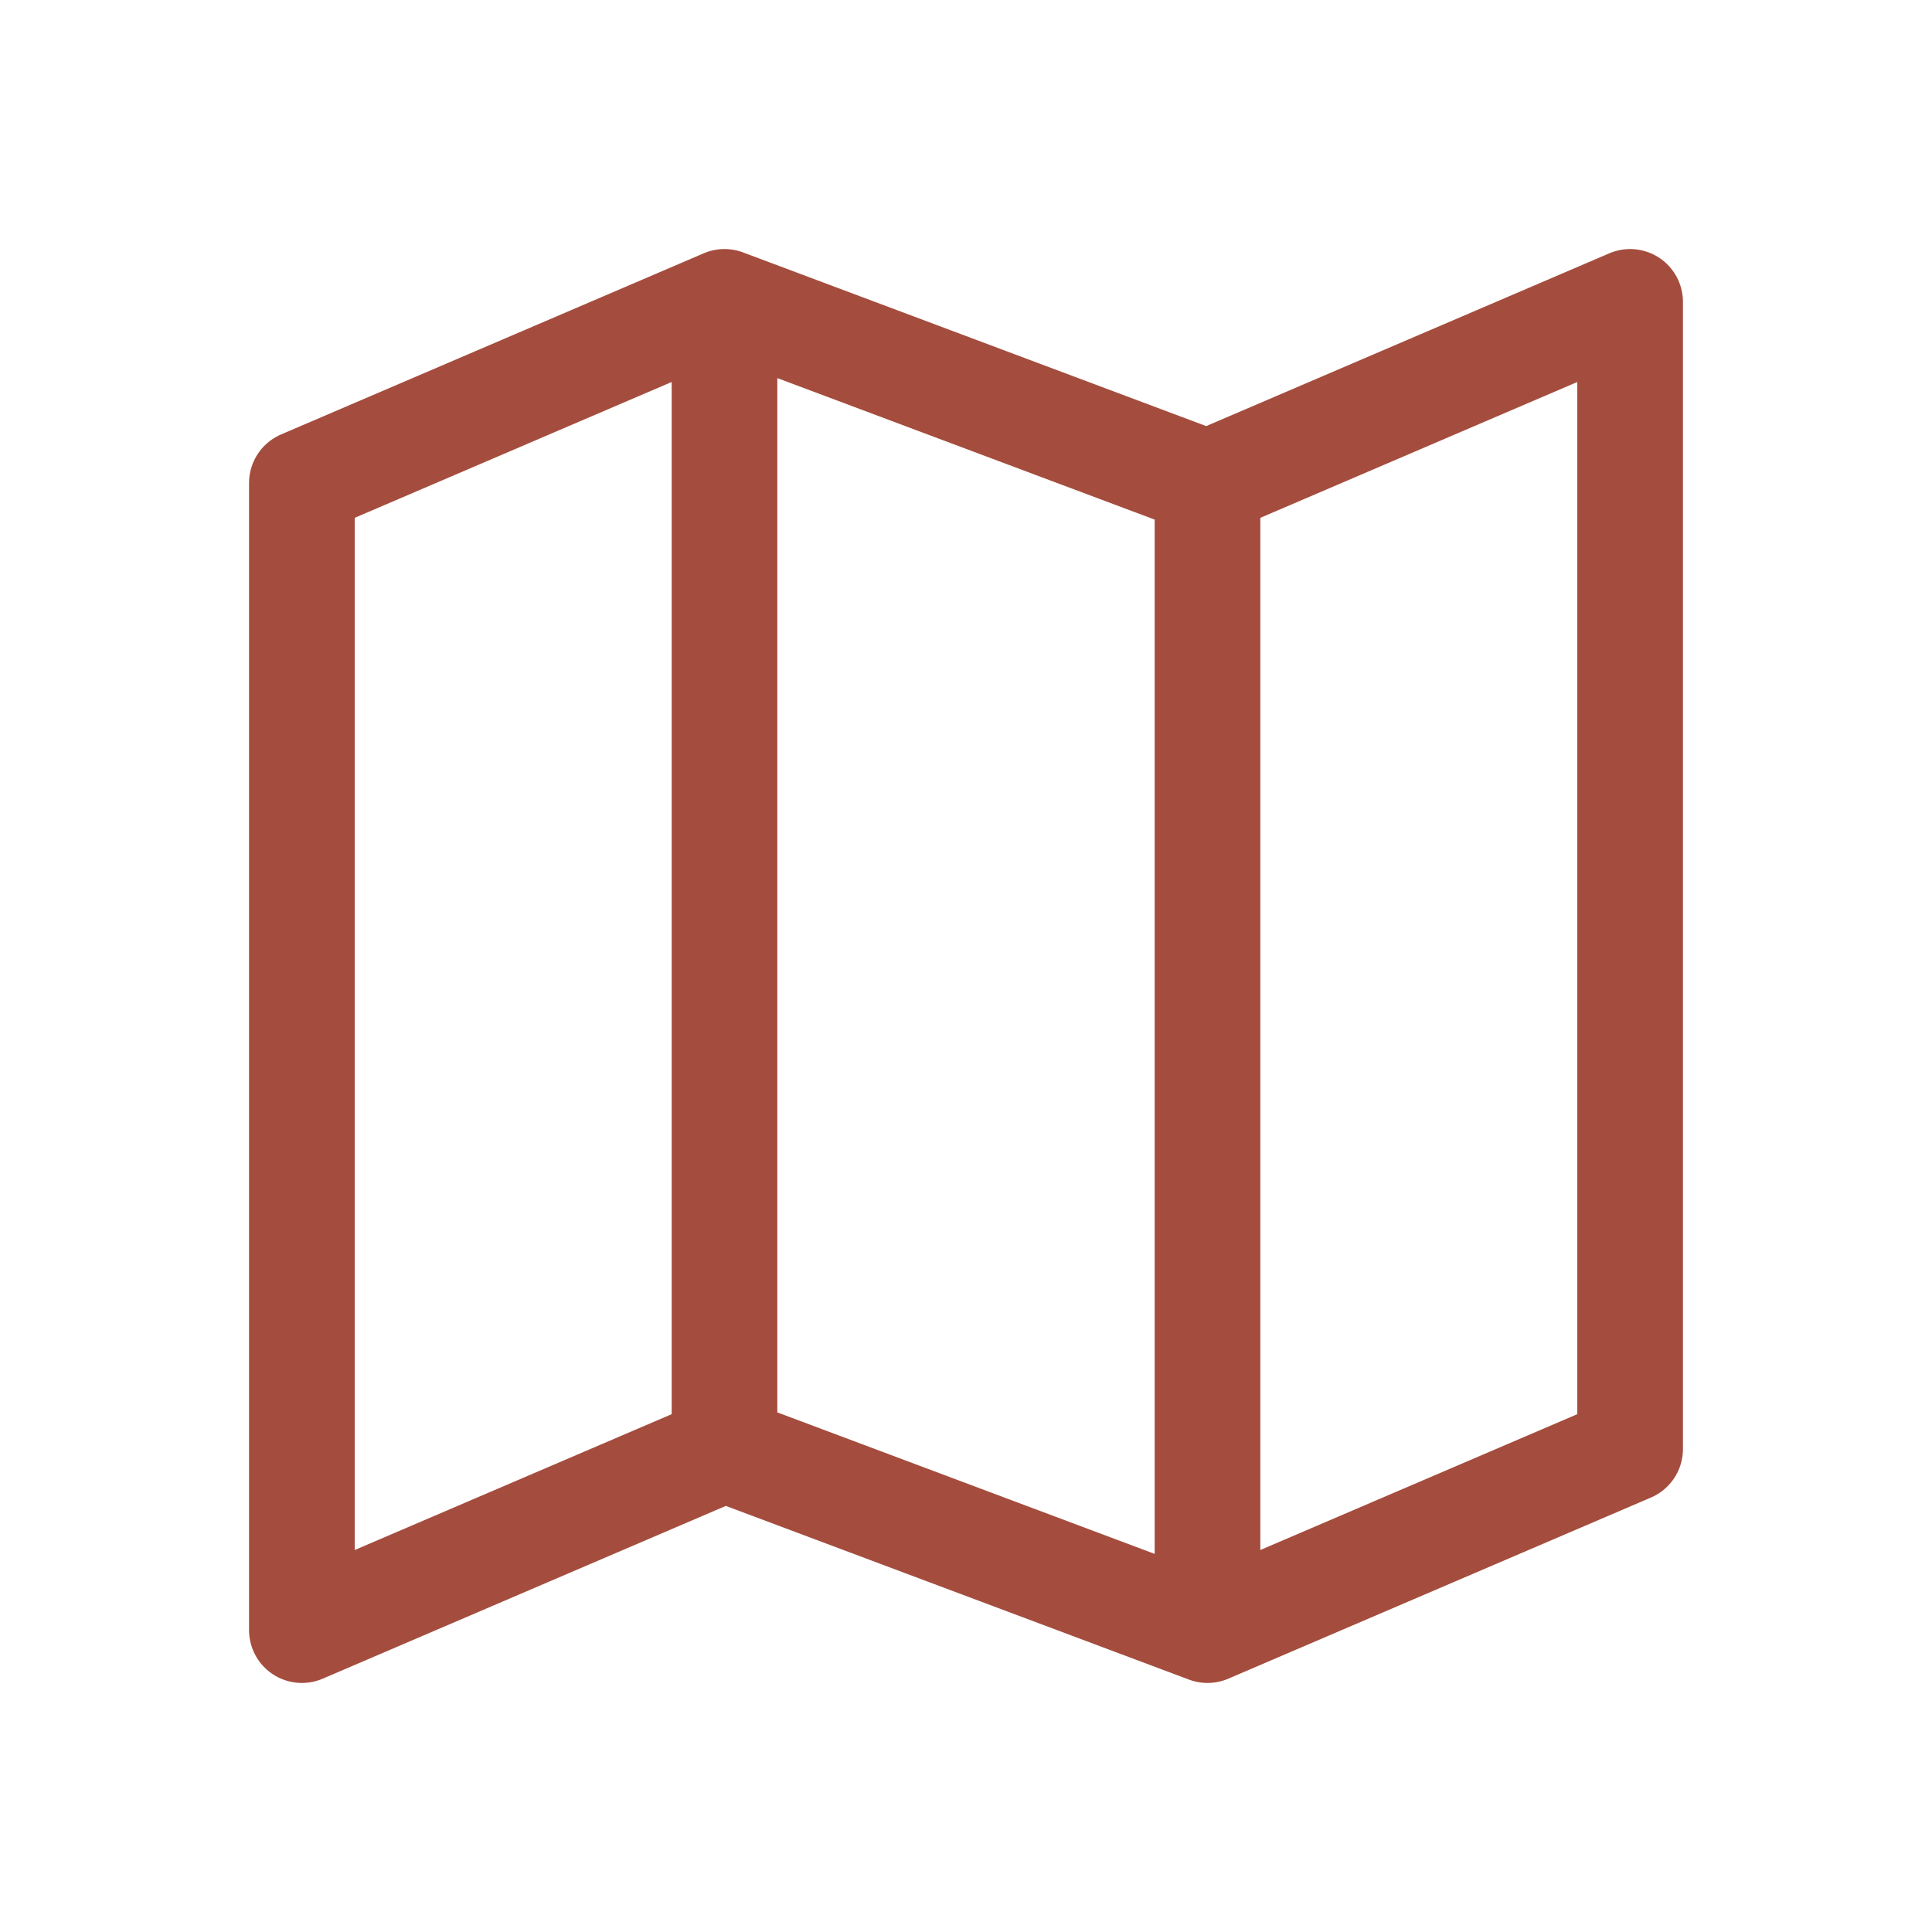
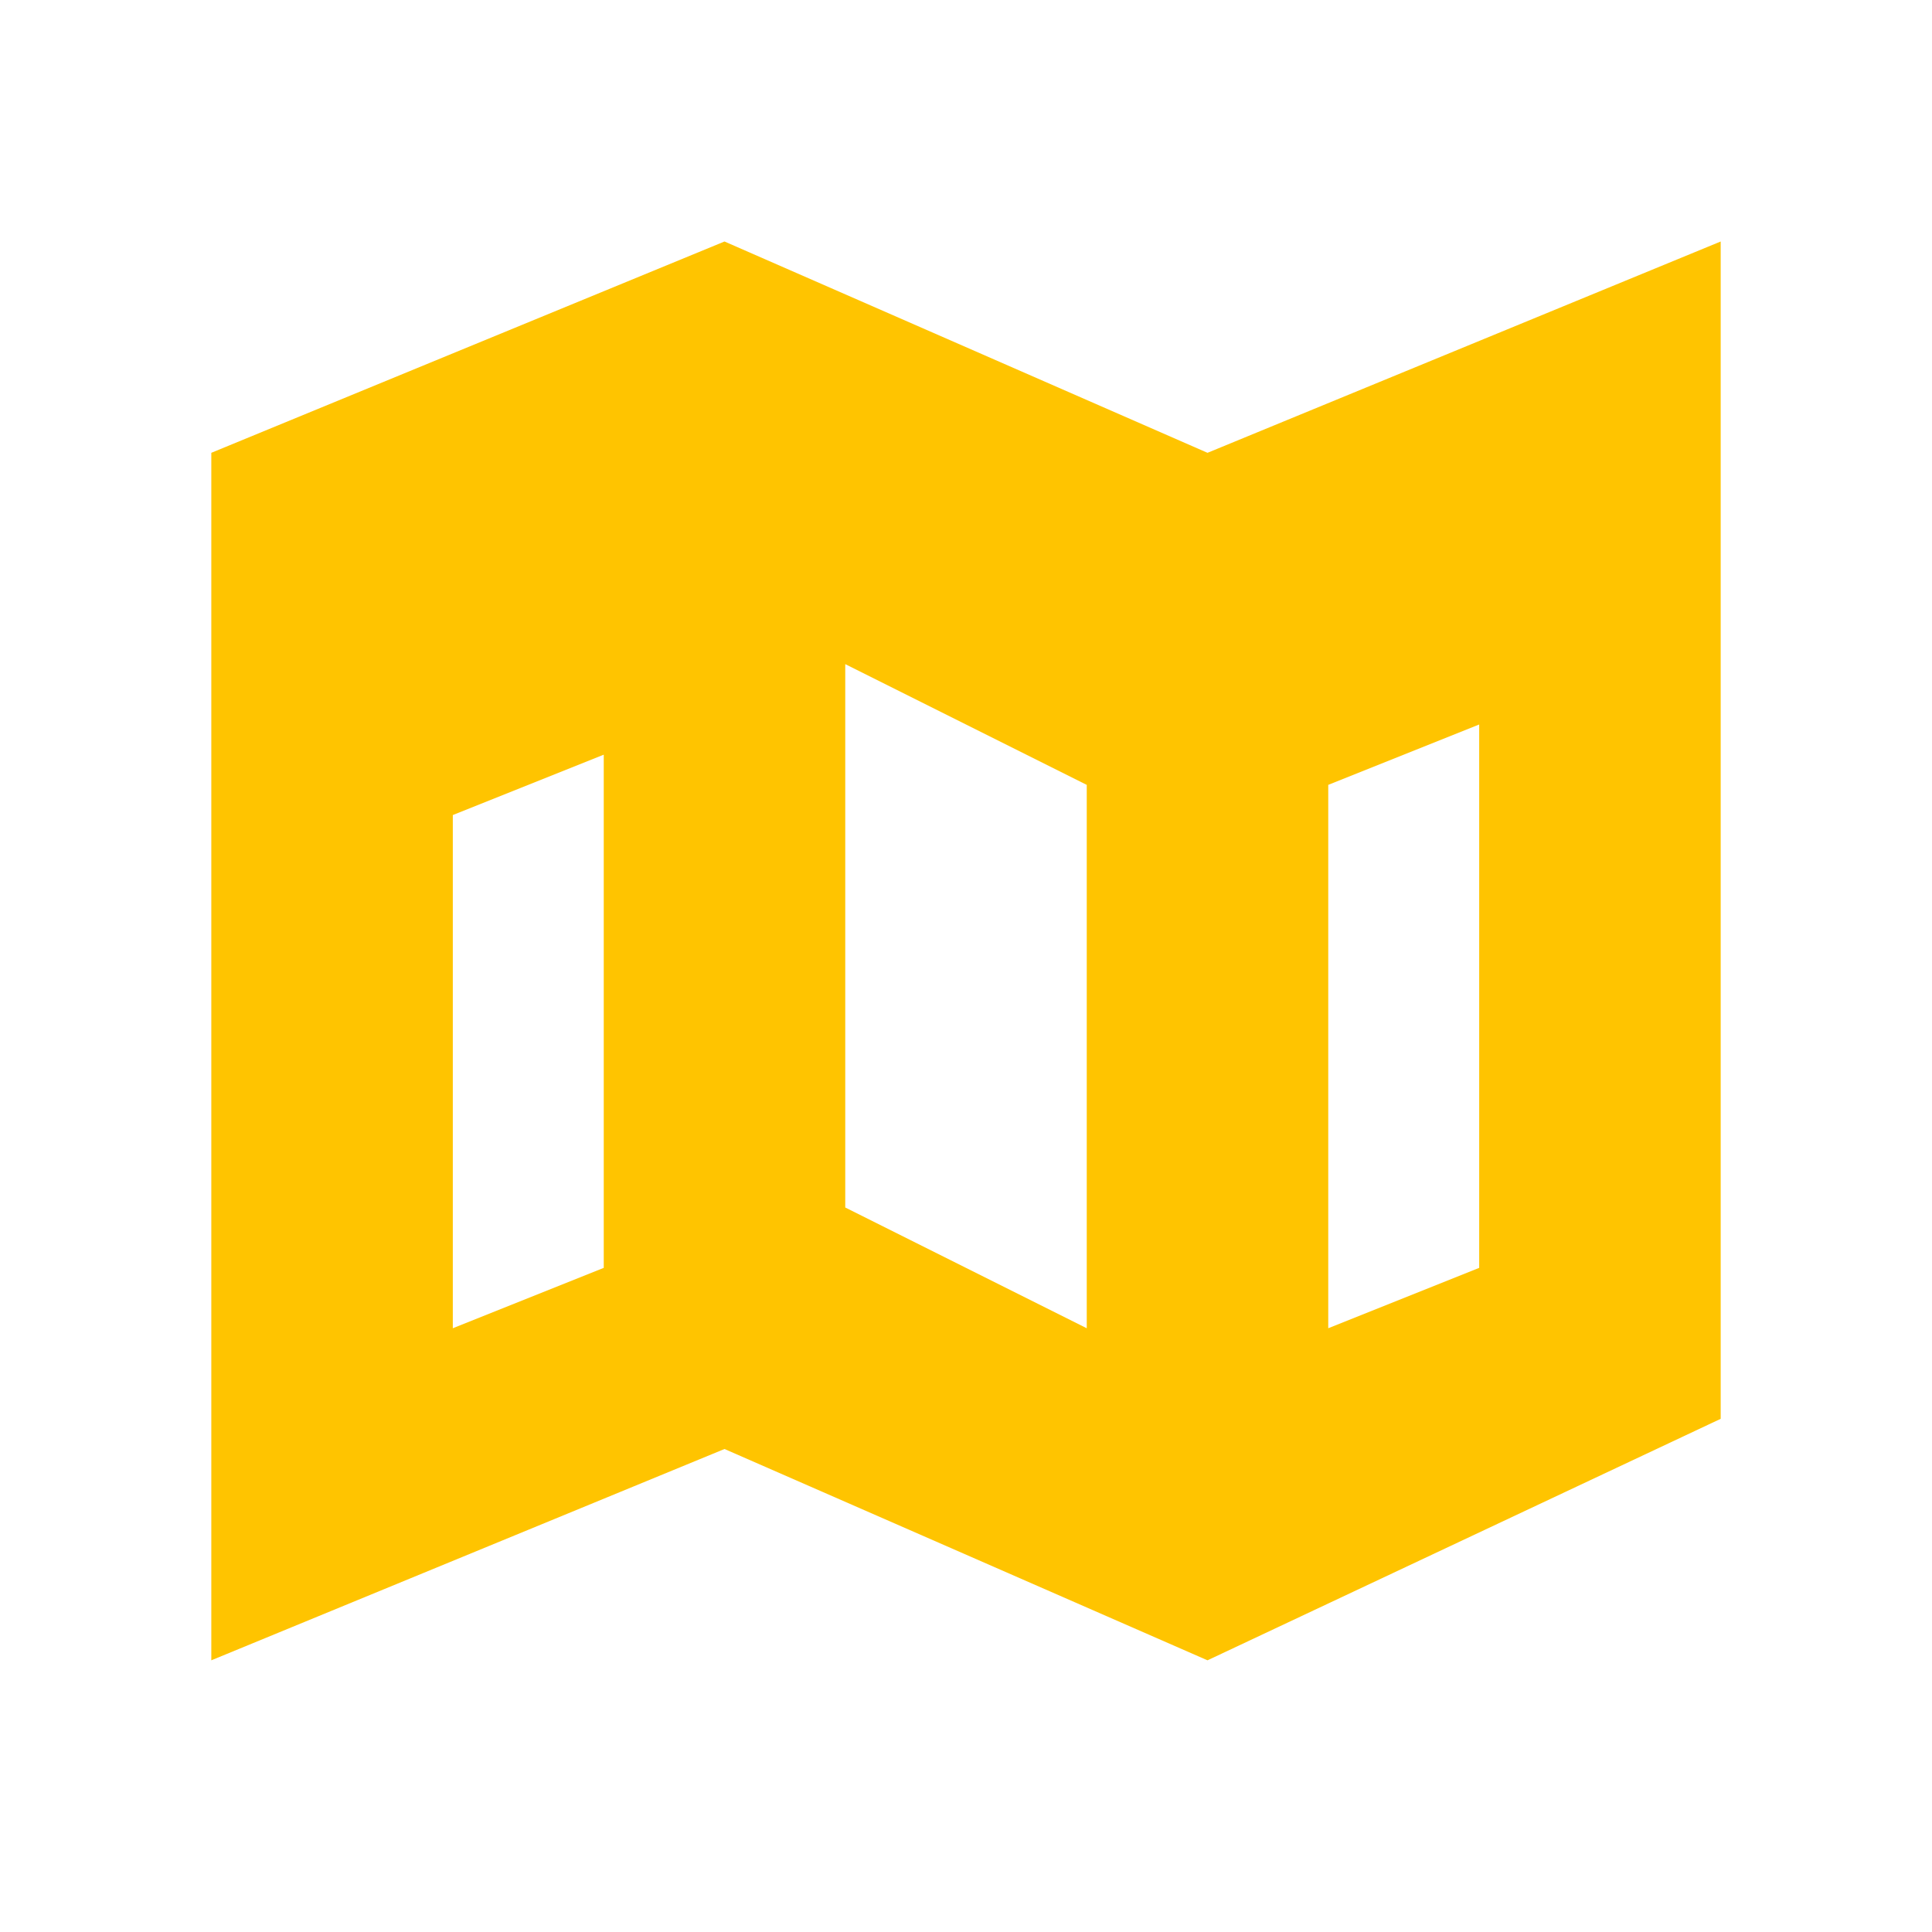
<svg xmlns="http://www.w3.org/2000/svg" width="81" height="81" viewBox="0 0 64 64">
-   <g fill="none" stroke="#A44D3E" stroke-width="3.5" stroke-linecap="round" stroke-linejoin="round">
-     <path d="M10 16L24 10L40 16L54 10V48L40 54L24 48L10 54ZM24 10V48M40 16V54" />
-   </g>
+   <path fill="#ffc400" d="m7 15 17-7 16 7 17-7v39l-17 8-16-7-17 7V15Zm8 12v17l5-2V25l-5 2Zm13-5v18l8 4V26l-8-4Zm16 4v18l5-2V24l-5 2Z" />
</svg>
